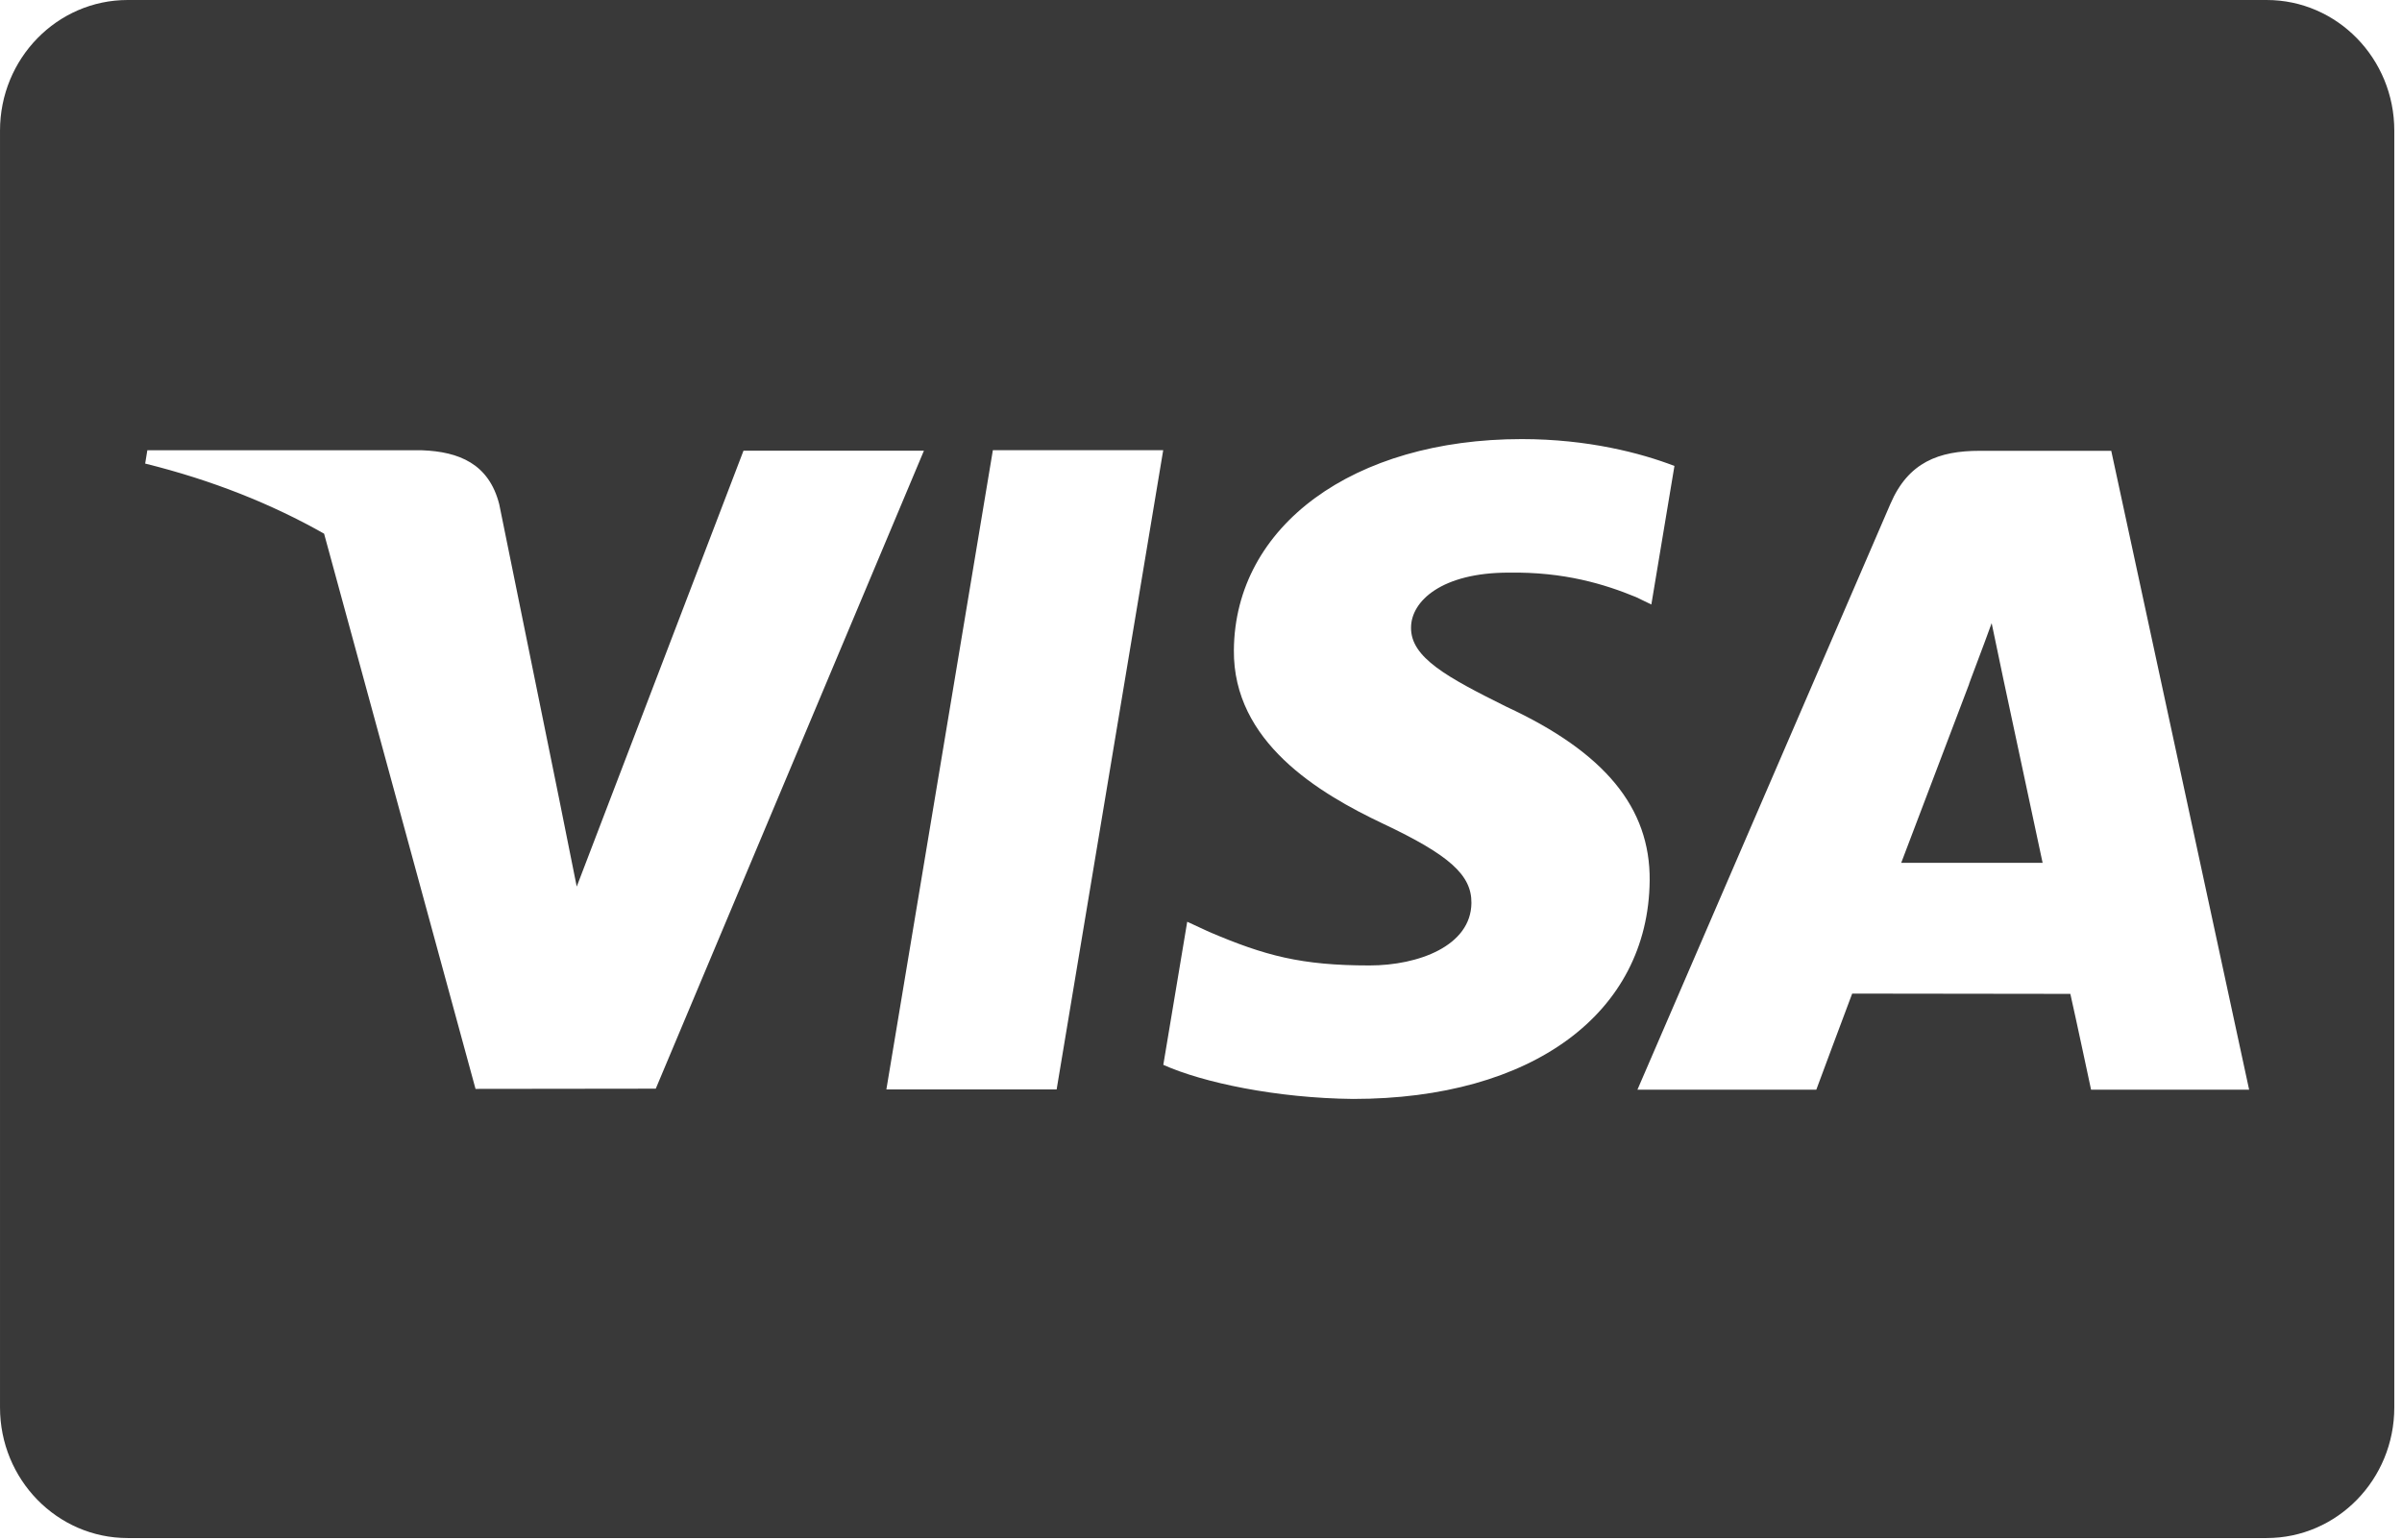
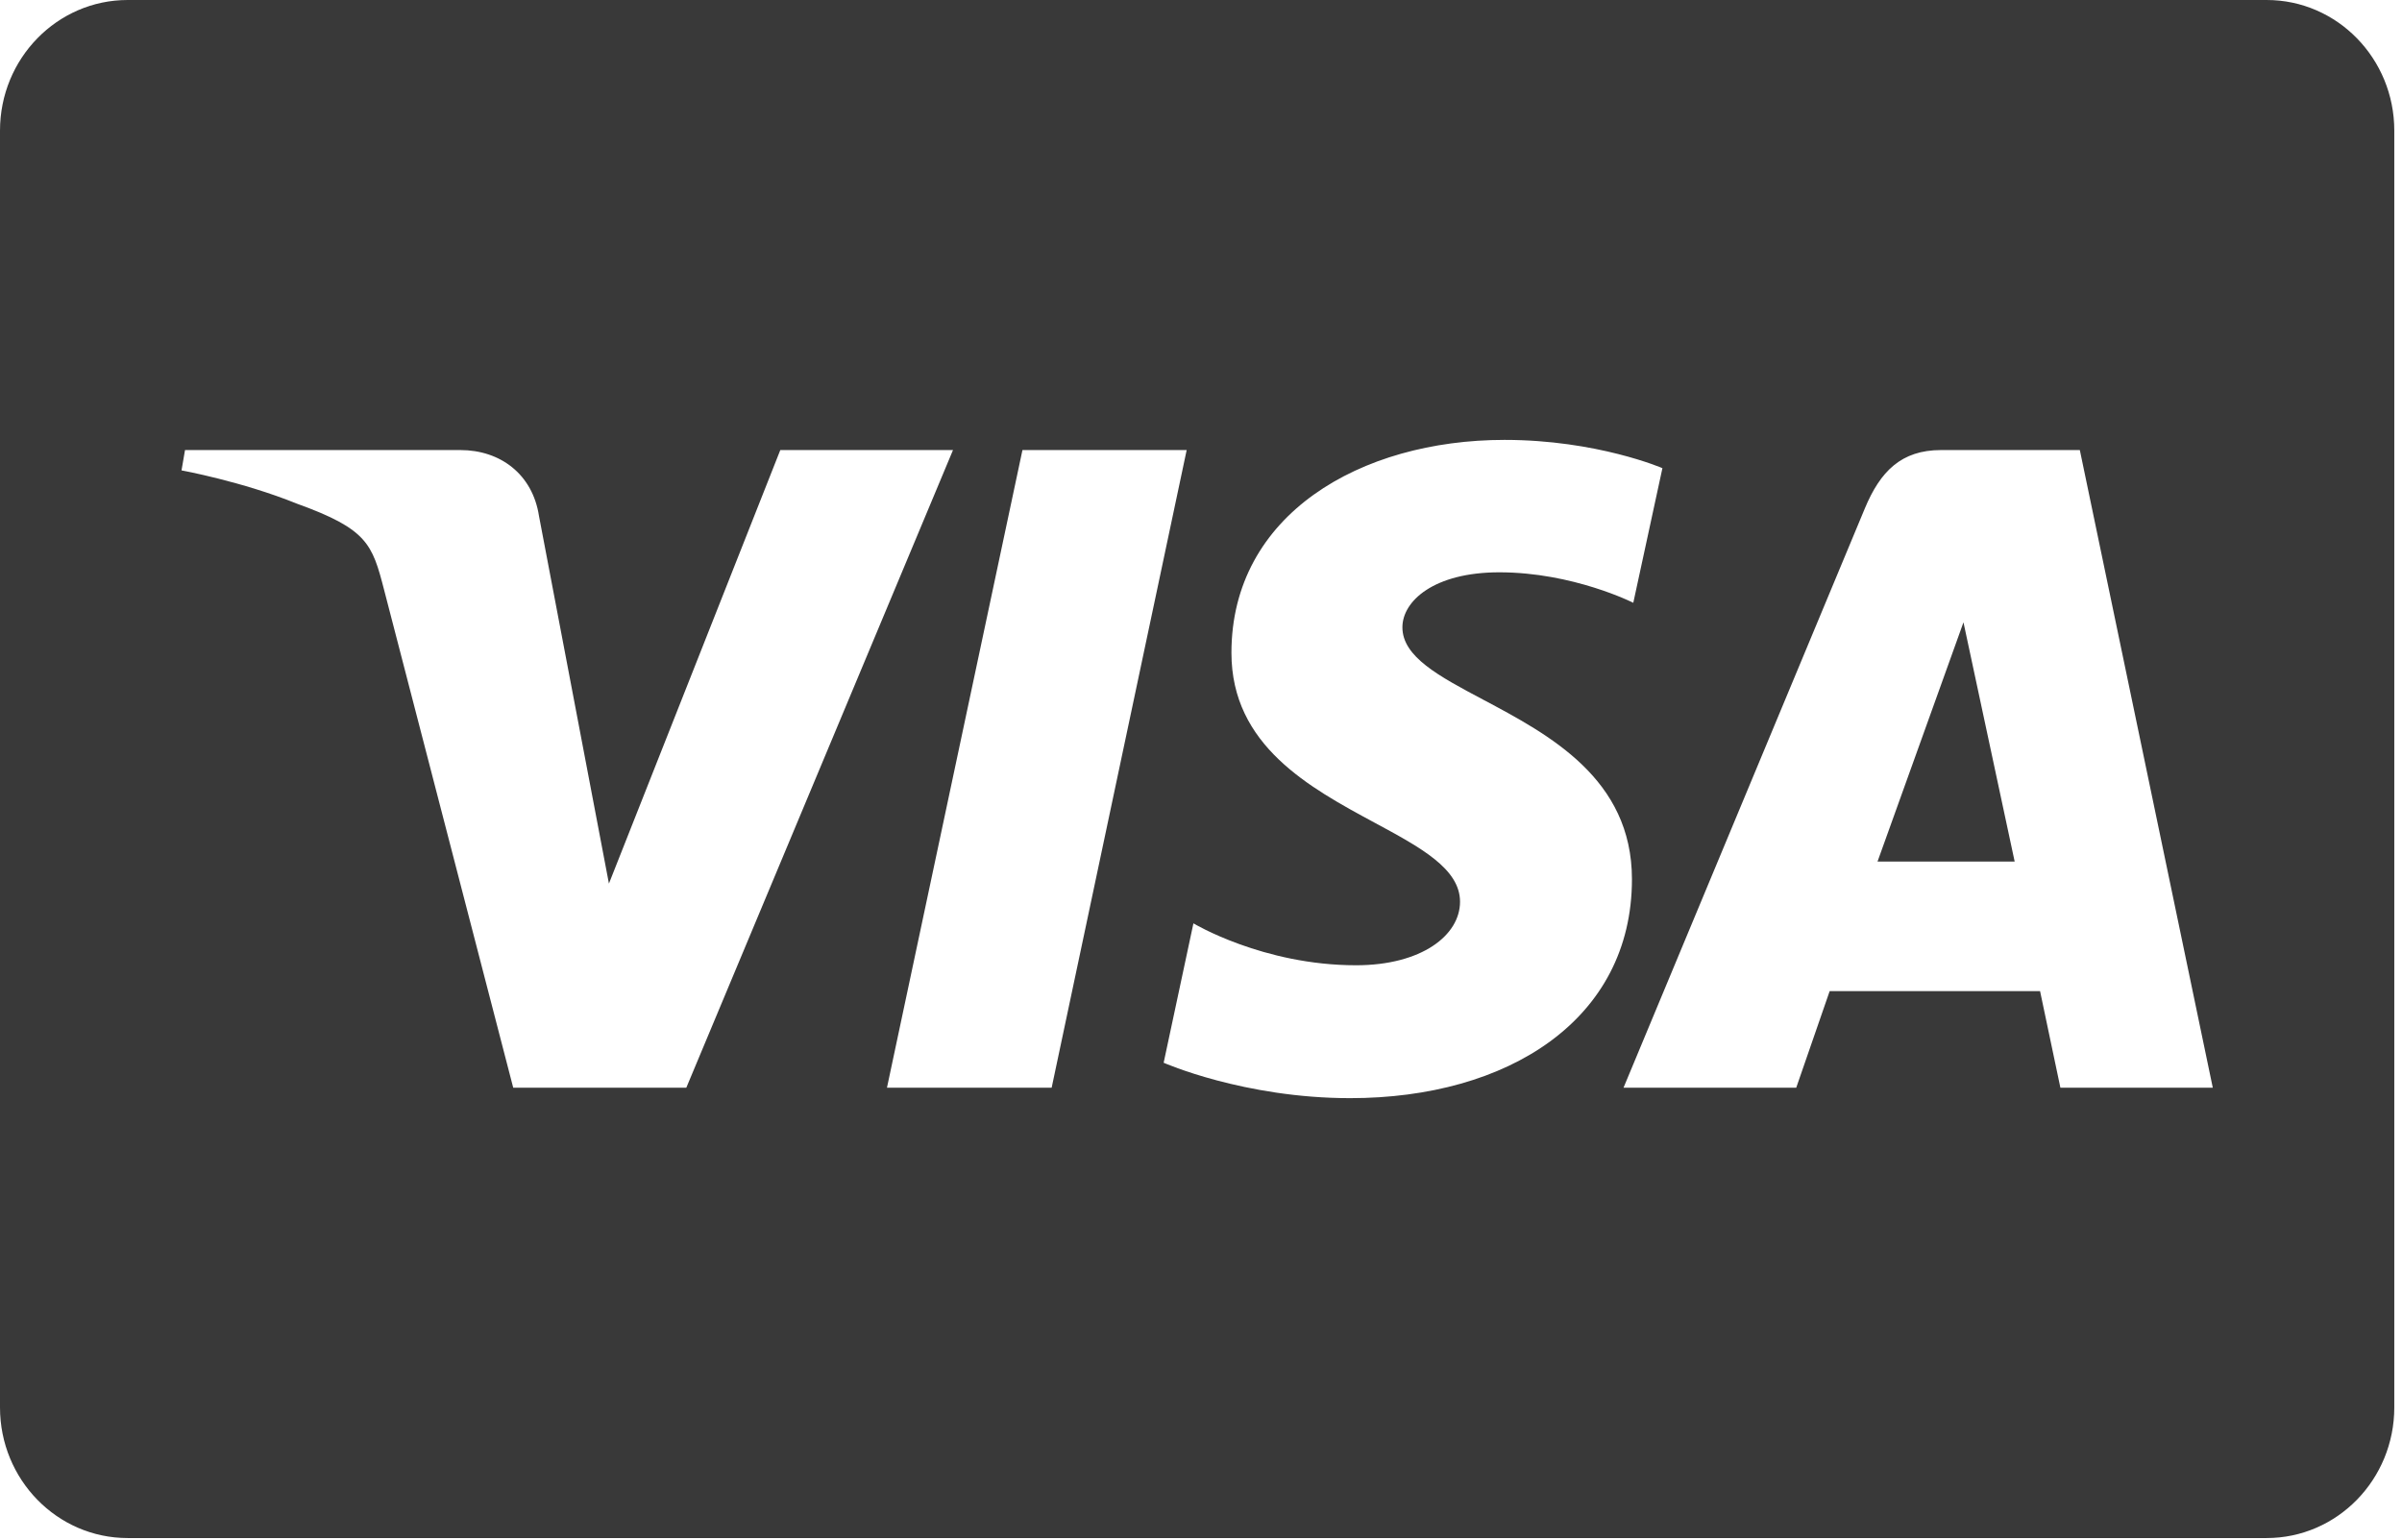
- <svg xmlns="http://www.w3.org/2000/svg" width="780" height="500" enable-background="new 0 0 780 500" version="1.1" viewBox="0 0 780 500" xml:space="preserve">
-   <path d="m736.04 0h-694.58c-22.887 0-41.458 18.994-41.458 42.426v414.65c0 23.437 18.562 42.426 41.458 42.426h694.58c22.888 0 41.459-18.994 41.459-42.426v-414.65c0-23.436-18.562-42.426-41.459-42.426zm-581.62 353.64l-49.177-180.32c-17.004-9.645-36.407-17.397-58.104-22.77l0.706-4.319h89.196c12.015 0.457 21.727 4.38 25.075 17.527l19.392 95.393 4e-3 0.011 5.77 28.77 54.155-141.57h58.594l-87.085 207.2-58.526 0.07zm188.7 0.177h-55.291l-1e-3 -1e-3 34.585-207.61h55.315l-34.608 207.61zm96.259 3.08c-24.807-0.26-48.697-5.28-61.618-11.075l7.764-46.475 7.126 3.299c18.167 7.751 29.929 10.897 52.068 10.897 15.899 0 32.957-6.357 33.094-20.272 0.103-9.088-7.136-15.577-28.666-25.753-20.982-9.932-48.777-26.572-48.47-56.403 0.328-40.355 38.829-68.514 93.487-68.514 21.445 0 38.618 4.514 49.577 8.72l-7.498 44.998-4.958-2.397c-10.209-4.205-23.312-8.24-41.399-7.954-21.655 0-31.678 9.229-31.678 17.858-0.126 9.724 11.715 16.134 31.05 25.736 31.913 14.818 46.65 32.791 46.44 56.407-0.428 43.094-38.174 70.928-96.319 70.928zm239.65-3.014s-5.074-23.841-6.729-31.108c-8.067 0-64.494-0.09-70.842-0.09-2.147 5.615-11.646 31.198-11.646 31.198h-58.086l82.151-190.26c5.815-13.519 15.724-17.216 28.967-17.216h42.742l44.772 207.48h-51.329z" fill="#393939" />
-   <path d="m617.38 280.22c4.574-11.963 22.038-58.036 22.038-58.036-0.327 0.554 4.54-12.019 7.333-19.813l3.741 17.898s10.59 49.557 12.804 59.949h-45.917l1e-3 2e-3z" fill="#393939" />
+ <svg xmlns="http://www.w3.org/2000/svg" width="780" height="500" viewBox="0 0 780 500" fill="none">
+   <path d="M654.223 279.812L637.598 202.107L609.685 279.812H654.223Z" fill="#393939" />
+   <path fill-rule="evenodd" clip-rule="evenodd" d="M41.458 0H736.038C758.935 0 777.497 18.99 777.497 42.426V457.076C777.497 480.508 758.926 499.502 736.038 499.502H41.458C18.562 499.502 0 480.513 0 457.076V42.426C0 18.994 18.571 0 41.458 0ZM399.884 212.007C399.884 167.144 441.738 142.862 488.573 142.862C518.568 142.862 539.837 152.04 539.837 152.04L530.378 195.765C530.378 195.765 510.831 185.865 486.872 185.865C465.637 185.865 455.402 195.206 455.402 203.732C455.402 213.307 467.277 219.61 481.547 227.184C503.029 238.586 529.94 252.869 529.94 285.535C529.94 331.166 489.648 356.64 438.442 356.64C403.895 356.64 377.873 345.141 377.873 345.141L387.539 299.87C387.539 299.87 410.127 313.482 440.35 313.482C461.645 313.482 474.114 303.74 474.114 292.857C474.114 282.136 461.343 275.251 446.395 267.192C425.306 255.822 399.884 242.116 399.884 212.007ZM58.945 152.762L60.079 146.162H149.49C162.401 146.162 172.949 153.954 175.032 167.612L197.739 286.953L253.385 146.162H309.469L222.868 353.237H166.655L124.721 191.537C120.872 176.619 119.245 171.815 96.395 163.565C78.649 156.369 58.945 152.762 58.945 152.762ZM288.025 353.237L332.021 146.162H385.348L341.506 353.237H288.025ZM605.561 165.137C610.575 153.069 617.408 146.162 630.304 146.162H675.383L718.555 353.237H669.068L662.47 321.887H594.143L583.292 353.237H527.208L605.561 165.137Z" fill="#393939" />
</svg>
